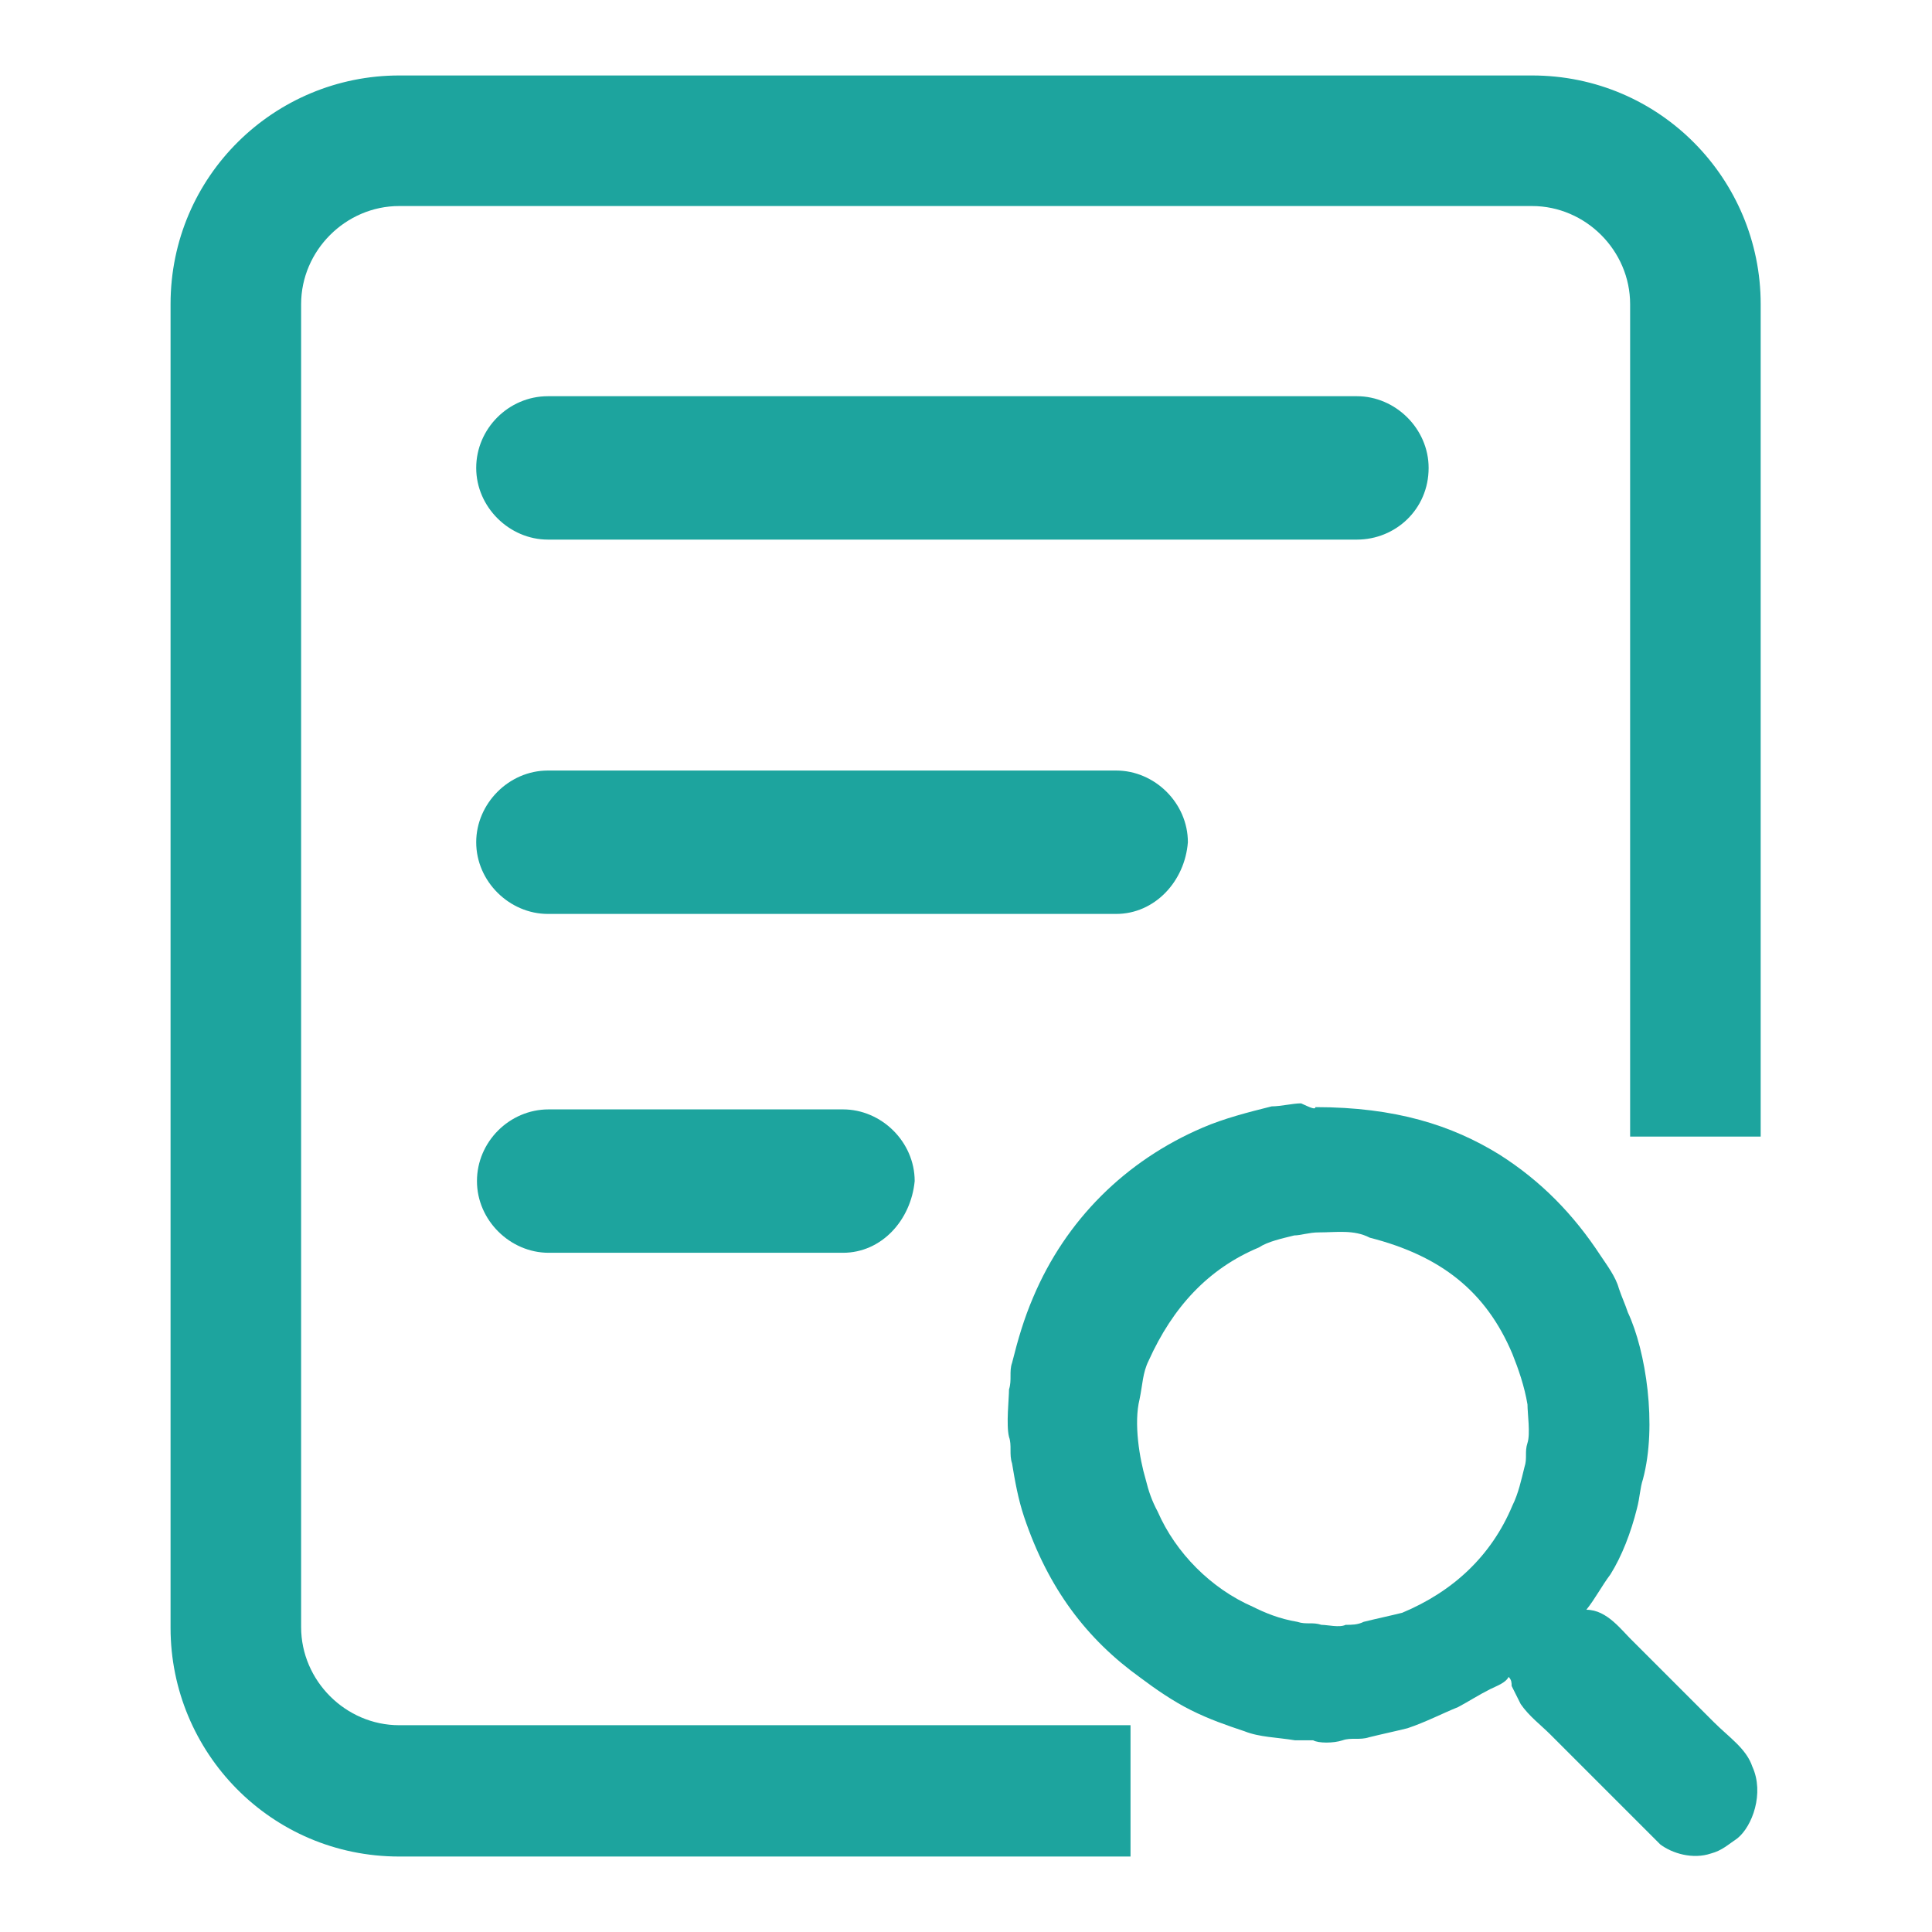
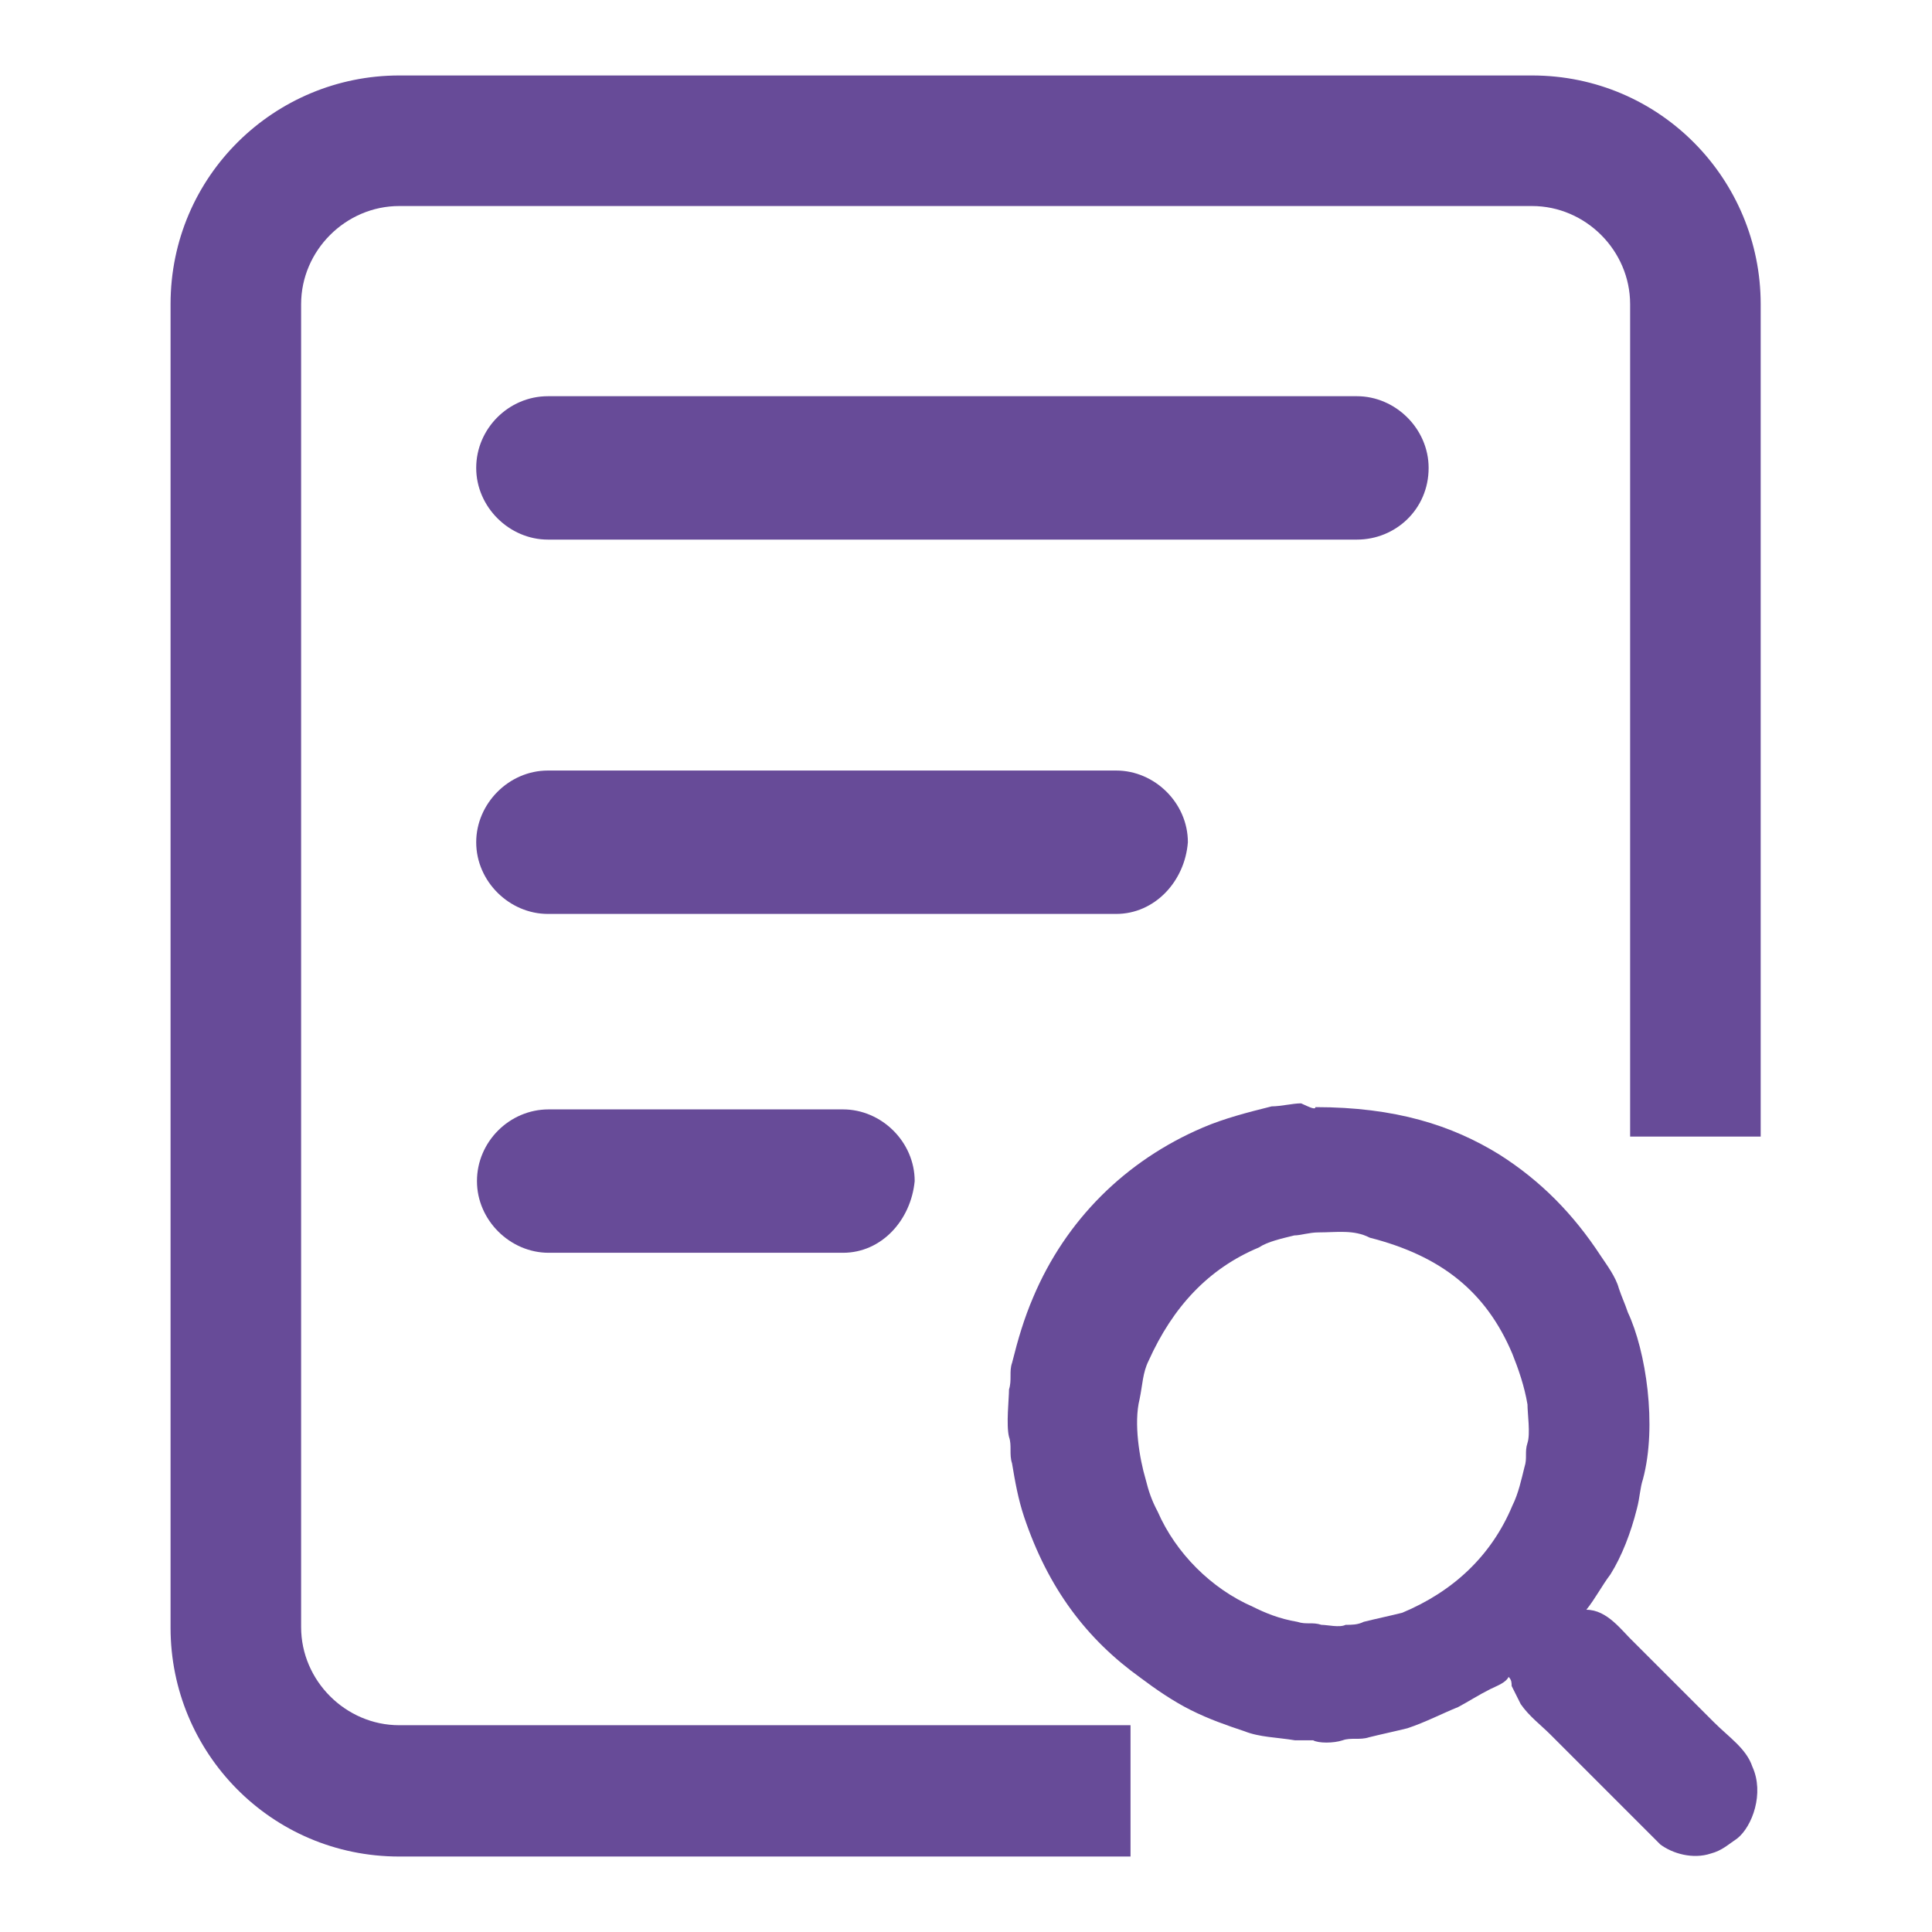
<svg xmlns="http://www.w3.org/2000/svg" version="1.1" x="0px" y="0px" viewBox="0 0 256 256" enable-background="new 0 0 256 256" xml:space="preserve">
  <g>
    <g>
-       <path fill="#1DA49E" d="M174.3,146.7c10.6,0,18.1,2.4,24.4,6.3c5.5,3.5,9.8,7.9,13.4,13.4c0.8,1.2,2,2.8,2.4,4.3c0.4,1.2,0.8,2,1.2,3.2c2.4,5.1,3.9,15,2,22.1c-0.4,1.2-0.4,2.4-0.8,3.9c-0.8,3.2-2,6.3-3.5,8.7c-1.2,1.6-2,3.2-3.2,4.7c2.8,0,4.7,2.8,6.3,4.3c3.5,3.5,7.1,7.1,10.6,10.6c2,2,4.3,3.5,5.1,5.9c1.6,3.5,0,7.9-2,9.5c-1.2,0.8-2,1.6-3.5,2c-2.4,0.8-5.1,0-6.7-1.2c-0.8-0.8-1.6-1.6-2.4-2.4c-1.6-1.6-2.8-2.8-4.3-4.3c-2.8-2.8-5.1-5.1-7.9-7.9c-1.2-1.2-2.8-2.4-3.9-4c-0.4-0.8-0.8-1.6-1.2-2.4c0-0.4,0-0.8-0.4-1.2c-0.4,0.8-1.6,1.2-2.4,1.6c-1.6,0.8-2.8,1.6-4.3,2.4c-2,0.8-4.3,2-6.7,2.8c-1.6,0.4-3.5,0.8-5.1,1.2c-1.2,0.4-2.4,0-3.5,0.4c-1.2,0.4-3.2,0.4-3.9,0c-0.8,0-1.6,0-2.4,0c-2.4-0.4-4.7-0.4-6.7-1.2c-2.4-0.8-4.7-1.6-7.1-2.8c-2.4-1.2-4.7-2.8-6.7-4.3c-7.1-5.1-12.2-11.8-15.4-21.3c-0.8-2.4-1.2-4.7-1.6-7.1c-0.4-1.2,0-2.4-0.4-3.5c-0.4-1.6,0-5.1,0-6.3c0.4-1.2,0-2.4,0.4-3.5c0.8-3.2,1.6-5.9,2.8-8.7c4.3-10.2,12.2-18.1,22.5-22.5c2.8-1.2,5.9-2,9.1-2.8c1.2,0,2.8-0.4,3.9-0.4C173.5,146.7,174.3,147.1,174.3,146.7L174.3,146.7L174.3,146.7z M174.7,163.3c-1.2,0-2.4,0.4-3.2,0.4c-1.6,0.4-3.5,0.8-4.7,1.6c-6.7,2.8-11.4,7.9-14.6,15c-0.8,1.6-0.8,3.2-1.2,5.1c-0.8,3.2,0,7.9,0.8,10.6c0.4,1.6,0.8,2.8,1.6,4.3c2.4,5.5,7.1,10.2,12.6,12.6c1.6,0.8,3.5,1.6,5.9,2c1.2,0.4,2,0,3.2,0.4c0.8,0,2.4,0.4,3.2,0c0.8,0,1.6,0,2.4-0.4c1.6-0.4,3.5-0.8,5.1-1.2c6.7-2.8,11.8-7.5,14.6-14.2c0.8-1.6,1.2-3.5,1.6-5.1c0.4-1.2,0-2,0.4-3.2c0.4-1.2,0-3.9,0-5.1c-0.4-2.4-1.2-4.7-2-6.7c-3.5-8.3-9.5-13-18.9-15.4C179.4,162.9,177.1,163.3,174.7,163.3L174.7,163.3L174.7,163.3z" />
-       <path fill="#1DA49E" d="M149.9,246H52.9c-17,0-30.3-13.8-30.3-30.3V40.3c0-17,13.8-30.3,30.3-30.3H203c17,0,30.3,13.8,30.3,30.3v110.3h-17.3V40.3c0-7.1-5.9-13-13-13H52.9c-7.1,0-13,5.9-13,13v175.3c0,7.1,5.9,13,13,13h96.9V246L149.9,246z" />
-       <path fill="#1DA49E" d="M179.8,71.5H72.6c-5.1,0-9.5-4.3-9.5-9.5s4.3-9.5,9.5-9.5h107.2c5.1,0,9.5,4.3,9.5,9.5C189.3,67.5,184.9,71.5,179.8,71.5z" />
-       <path fill="#1DA49E" d="M147.9,121.1H72.6c-5.1,0-9.5-4.3-9.5-9.5c0-5.1,4.3-9.5,9.5-9.5h75.3c5.1,0,9.5,4.3,9.5,9.5C157,116.8,153,121.1,147.9,121.1z" />
-       <path fill="#1DA49E" d="M111.7,166h-39c-5.1,0-9.5-4.3-9.5-9.5s4.3-9.5,9.5-9.5h39c5.1,0,9.5,4.3,9.5,9.5C120.7,161.7,116.8,166,111.7,166z" />
+       <path fill="#674b98" d="M174.3,146.7c10.6,0,18.1,2.4,24.4,6.3c5.5,3.5,9.8,7.9,13.4,13.4c0.8,1.2,2,2.8,2.4,4.3c0.4,1.2,0.8,2,1.2,3.2c2.4,5.1,3.9,15,2,22.1c-0.4,1.2-0.4,2.4-0.8,3.9c-0.8,3.2-2,6.3-3.5,8.7c-1.2,1.6-2,3.2-3.2,4.7c2.8,0,4.7,2.8,6.3,4.3c3.5,3.5,7.1,7.1,10.6,10.6c2,2,4.3,3.5,5.1,5.9c1.6,3.5,0,7.9-2,9.5c-1.2,0.8-2,1.6-3.5,2c-2.4,0.8-5.1,0-6.7-1.2c-0.8-0.8-1.6-1.6-2.4-2.4c-1.6-1.6-2.8-2.8-4.3-4.3c-2.8-2.8-5.1-5.1-7.9-7.9c-1.2-1.2-2.8-2.4-3.9-4c-0.4-0.8-0.8-1.6-1.2-2.4c0-0.4,0-0.8-0.4-1.2c-0.4,0.8-1.6,1.2-2.4,1.6c-1.6,0.8-2.8,1.6-4.3,2.4c-2,0.8-4.3,2-6.7,2.8c-1.6,0.4-3.5,0.8-5.1,1.2c-1.2,0.4-2.4,0-3.5,0.4c-1.2,0.4-3.2,0.4-3.9,0c-0.8,0-1.6,0-2.4,0c-2.4-0.4-4.7-0.4-6.7-1.2c-2.4-0.8-4.7-1.6-7.1-2.8c-2.4-1.2-4.7-2.8-6.7-4.3c-7.1-5.1-12.2-11.8-15.4-21.3c-0.8-2.4-1.2-4.7-1.6-7.1c-0.4-1.2,0-2.4-0.4-3.5c-0.4-1.6,0-5.1,0-6.3c0.4-1.2,0-2.4,0.4-3.5c0.8-3.2,1.6-5.9,2.8-8.7c4.3-10.2,12.2-18.1,22.5-22.5c2.8-1.2,5.9-2,9.1-2.8c1.2,0,2.8-0.4,3.9-0.4C173.5,146.7,174.3,147.1,174.3,146.7L174.3,146.7L174.3,146.7z M174.7,163.3c-1.2,0-2.4,0.4-3.2,0.4c-1.6,0.4-3.5,0.8-4.7,1.6c-6.7,2.8-11.4,7.9-14.6,15c-0.8,1.6-0.8,3.2-1.2,5.1c-0.8,3.2,0,7.9,0.8,10.6c0.4,1.6,0.8,2.8,1.6,4.3c2.4,5.5,7.1,10.2,12.6,12.6c1.6,0.8,3.5,1.6,5.9,2c1.2,0.4,2,0,3.2,0.4c0.8,0,2.4,0.4,3.2,0c0.8,0,1.6,0,2.4-0.4c1.6-0.4,3.5-0.8,5.1-1.2c6.7-2.8,11.8-7.5,14.6-14.2c0.8-1.6,1.2-3.5,1.6-5.1c0.4-1.2,0-2,0.4-3.2c0.4-1.2,0-3.9,0-5.1c-0.4-2.4-1.2-4.7-2-6.7c-3.5-8.3-9.5-13-18.9-15.4C179.4,162.9,177.1,163.3,174.7,163.3L174.7,163.3L174.7,163.3z" />
+       <path fill="#674b98" d="M149.9,246H52.9c-17,0-30.3-13.8-30.3-30.3V40.3c0-17,13.8-30.3,30.3-30.3H203c17,0,30.3,13.8,30.3,30.3v110.3h-17.3V40.3c0-7.1-5.9-13-13-13H52.9c-7.1,0-13,5.9-13,13v175.3c0,7.1,5.9,13,13,13h96.9V246L149.9,246z" />
+       <path fill="#674b98" d="M179.8,71.5H72.6c-5.1,0-9.5-4.3-9.5-9.5s4.3-9.5,9.5-9.5h107.2c5.1,0,9.5,4.3,9.5,9.5C189.3,67.5,184.9,71.5,179.8,71.5z" />
+       <path fill="#674b98" d="M147.9,121.1H72.6c-5.1,0-9.5-4.3-9.5-9.5c0-5.1,4.3-9.5,9.5-9.5h75.3c5.1,0,9.5,4.3,9.5,9.5C157,116.8,153,121.1,147.9,121.1z" />
+       <path fill="#674b98" d="M111.7,166h-39c-5.1,0-9.5-4.3-9.5-9.5s4.3-9.5,9.5-9.5h39c5.1,0,9.5,4.3,9.5,9.5C120.7,161.7,116.8,166,111.7,166z" />
    </g>
  </g>
</svg>
